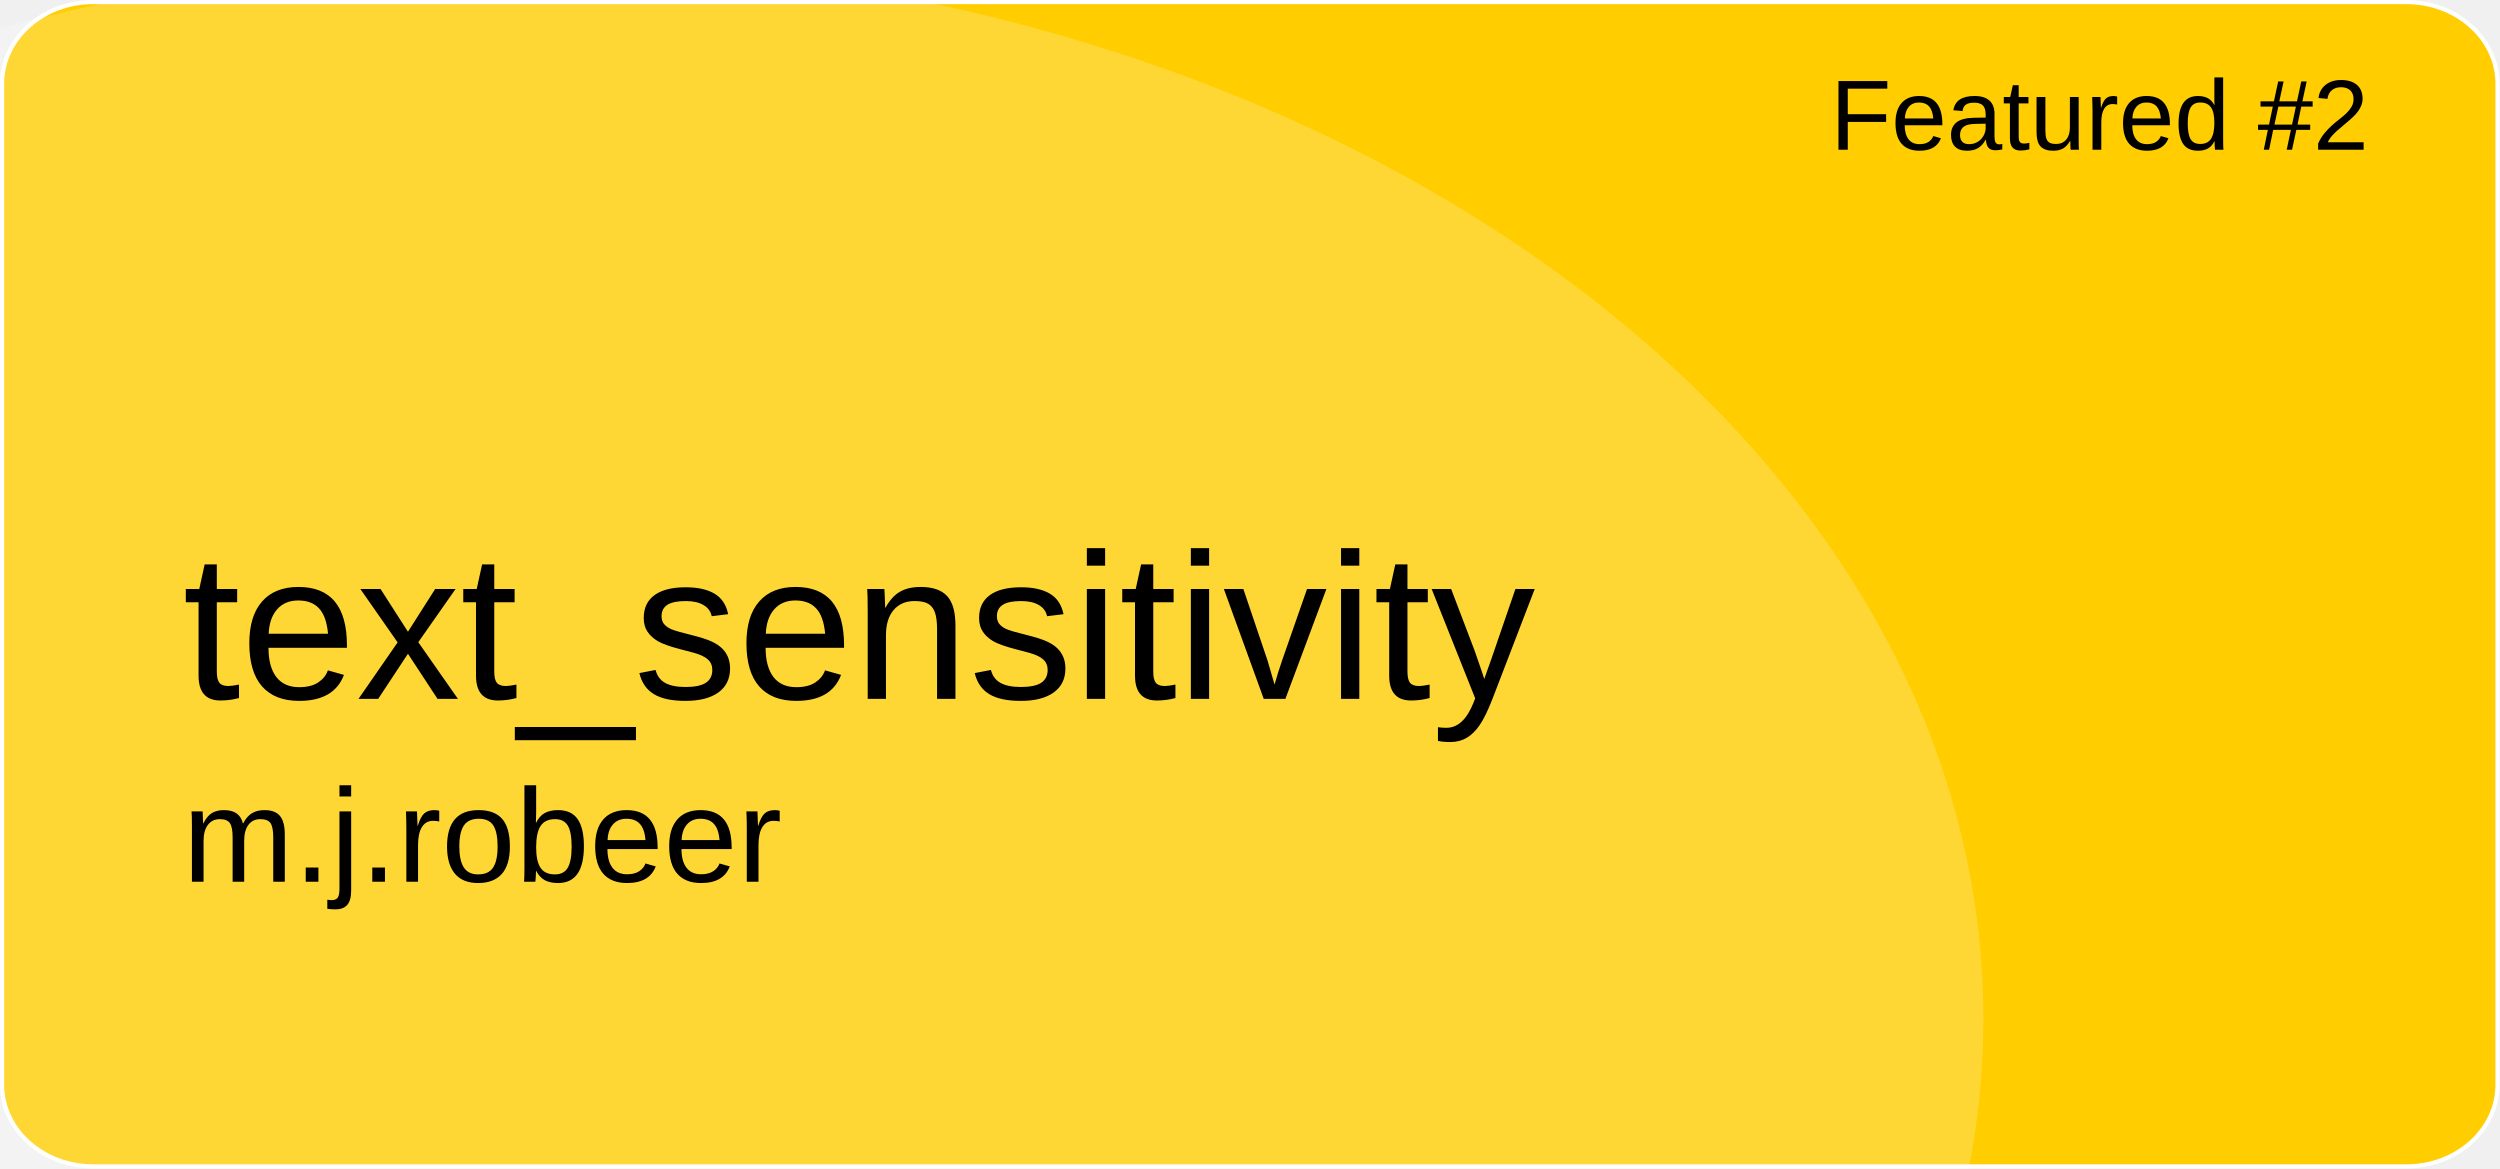
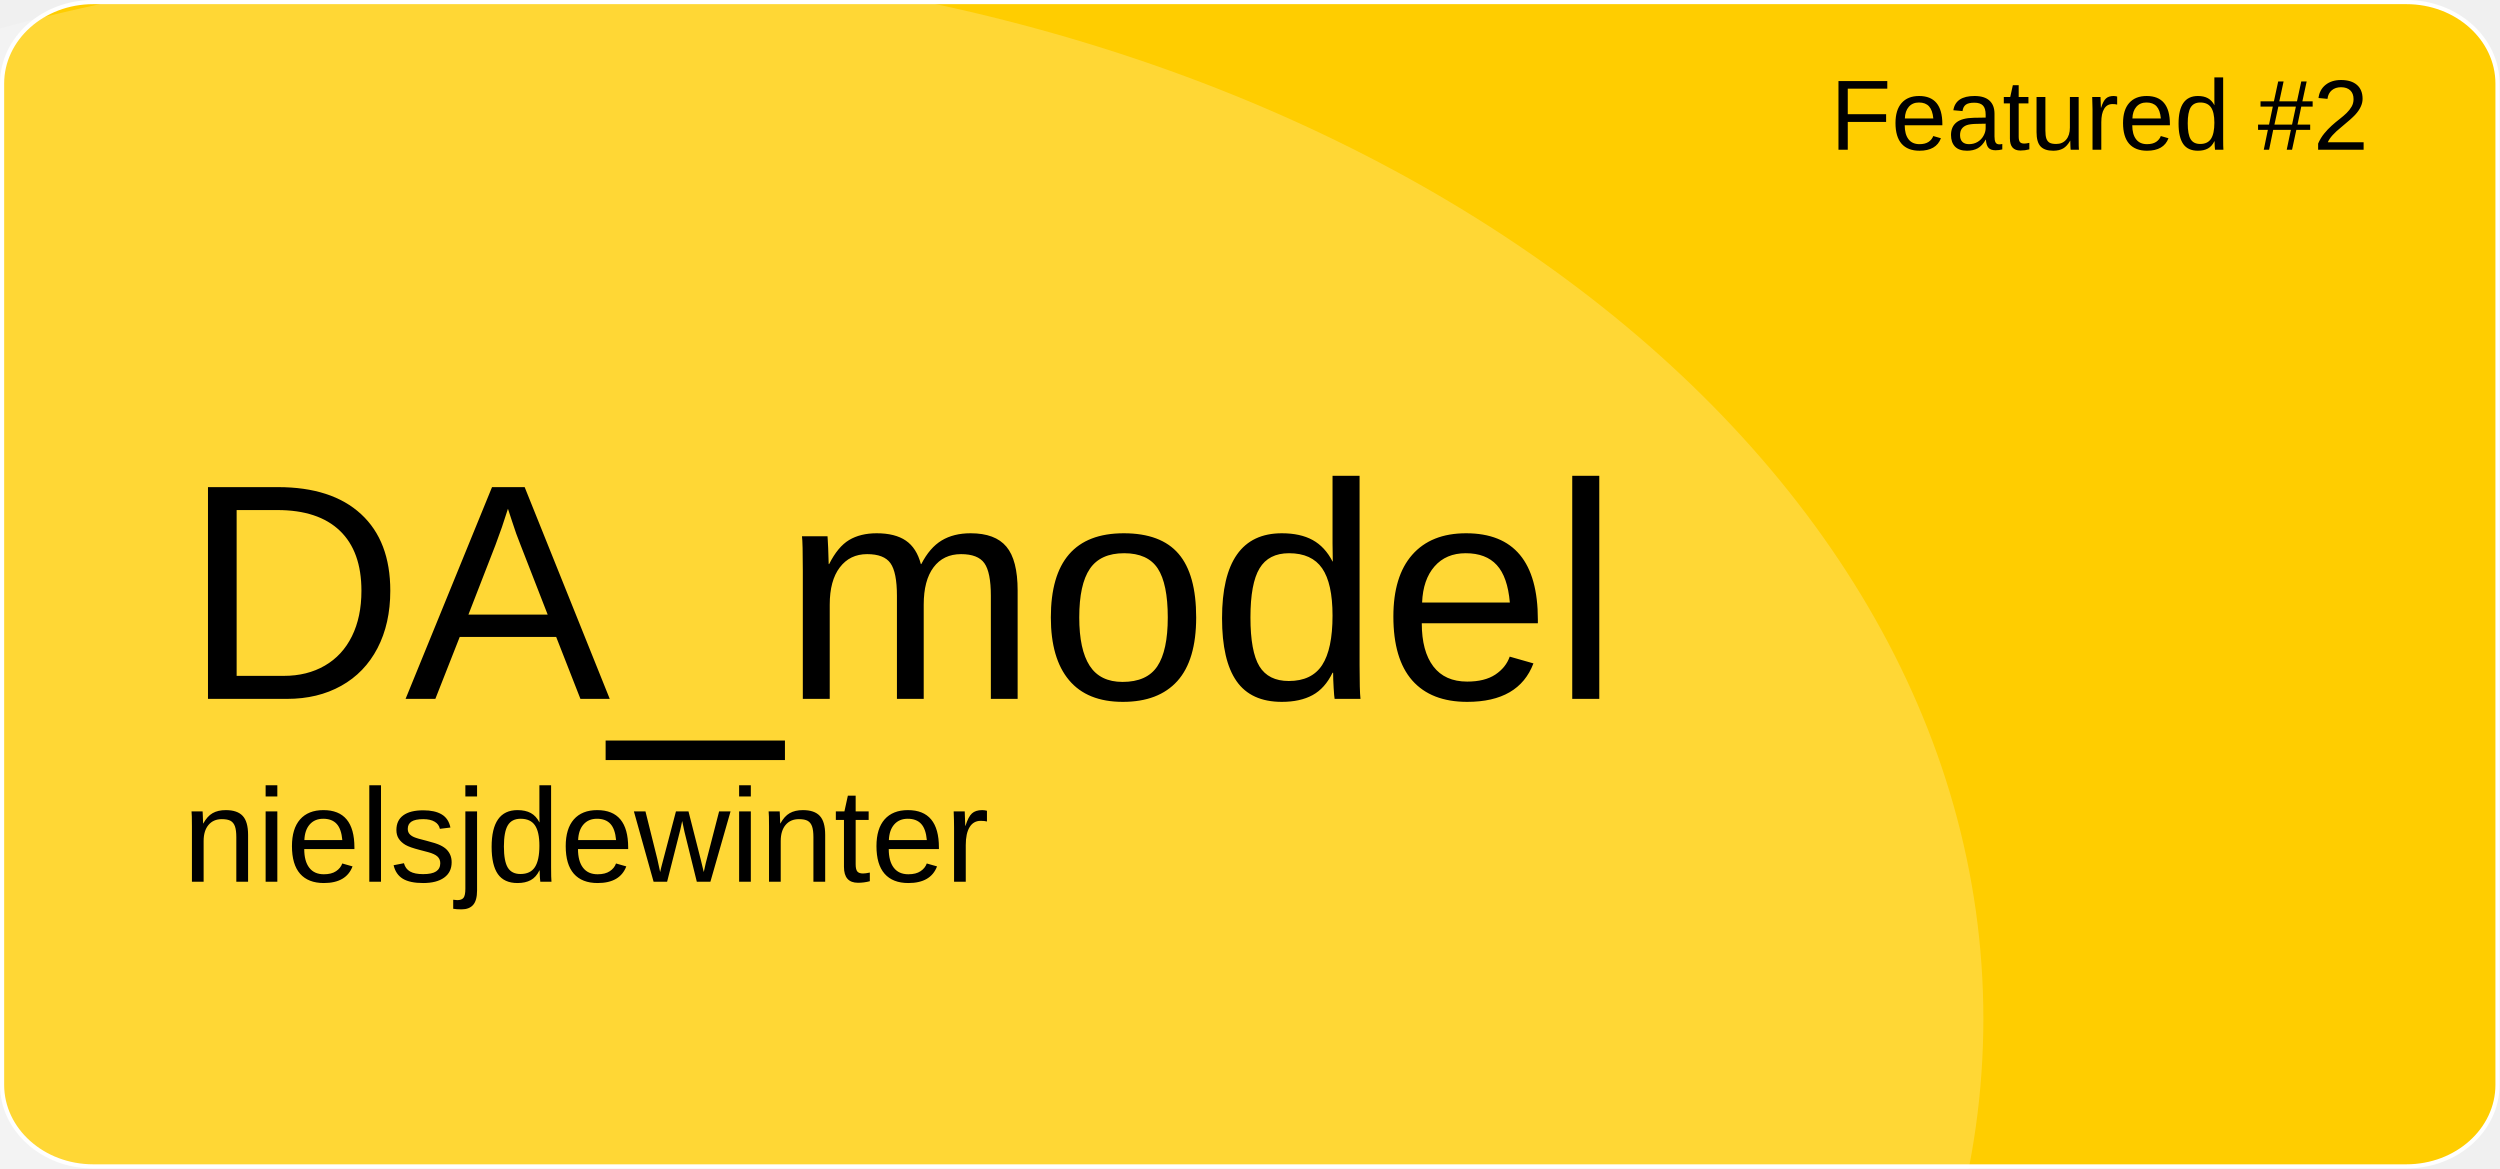
<svg xmlns="http://www.w3.org/2000/svg" version="1.1" id="a" x="0px" y="0px" viewBox="0 0 601 281" style="enable-background:new 0 0 601 281;" xml:space="preserve">
  <style type="text/css">
	.st0{fill:#FFCD00;stroke:#FFFFFF;stroke-miterlimit:10;}
	.st1{opacity:0.21;fill:#FFFFFF;enable-background:new    ;}
	.st2{font-family:'Arial';}
	.st3{font-size:24px;}
- 	.st4{font-size:50px;}
+ 	.st4{font-size:74px;}
	.st5{font-size:32px;}
</style>
  <path id="b" class="st0" d="M22.4,0.5h556.1c12.1,0,21.9,8.8,21.9,19.6v240.7c0,10.8-9.8,19.6-21.9,19.6H22.4  c-12.1,0-21.9-8.8-21.9-19.6V20.1C0.5,9.3,10.3,0.5,22.4,0.5z" />
  <ellipse class="st1" cx="124.5" cy="244.9" rx="352.3" ry="254.4" />
  <text transform="matrix(1 0 0 1 440 36)" class="st2 st3">Featured #2</text>
-   <text transform="matrix(1 0 0 1 43.92 168.01)" class="st2 st4">text_sensitivity</text>
-   <text transform="matrix(1 0 0 1 43.92 211.97)" class="st2 st5">m.j.robeer</text>
+   <text transform="matrix(1 0 0 1 43.92 168.01)" class="st2 st4">DA_model</text>
+   <text transform="matrix(1 0 0 1 43.92 211.97)" class="st2 st5">nielsjdewinter</text>
</svg>
